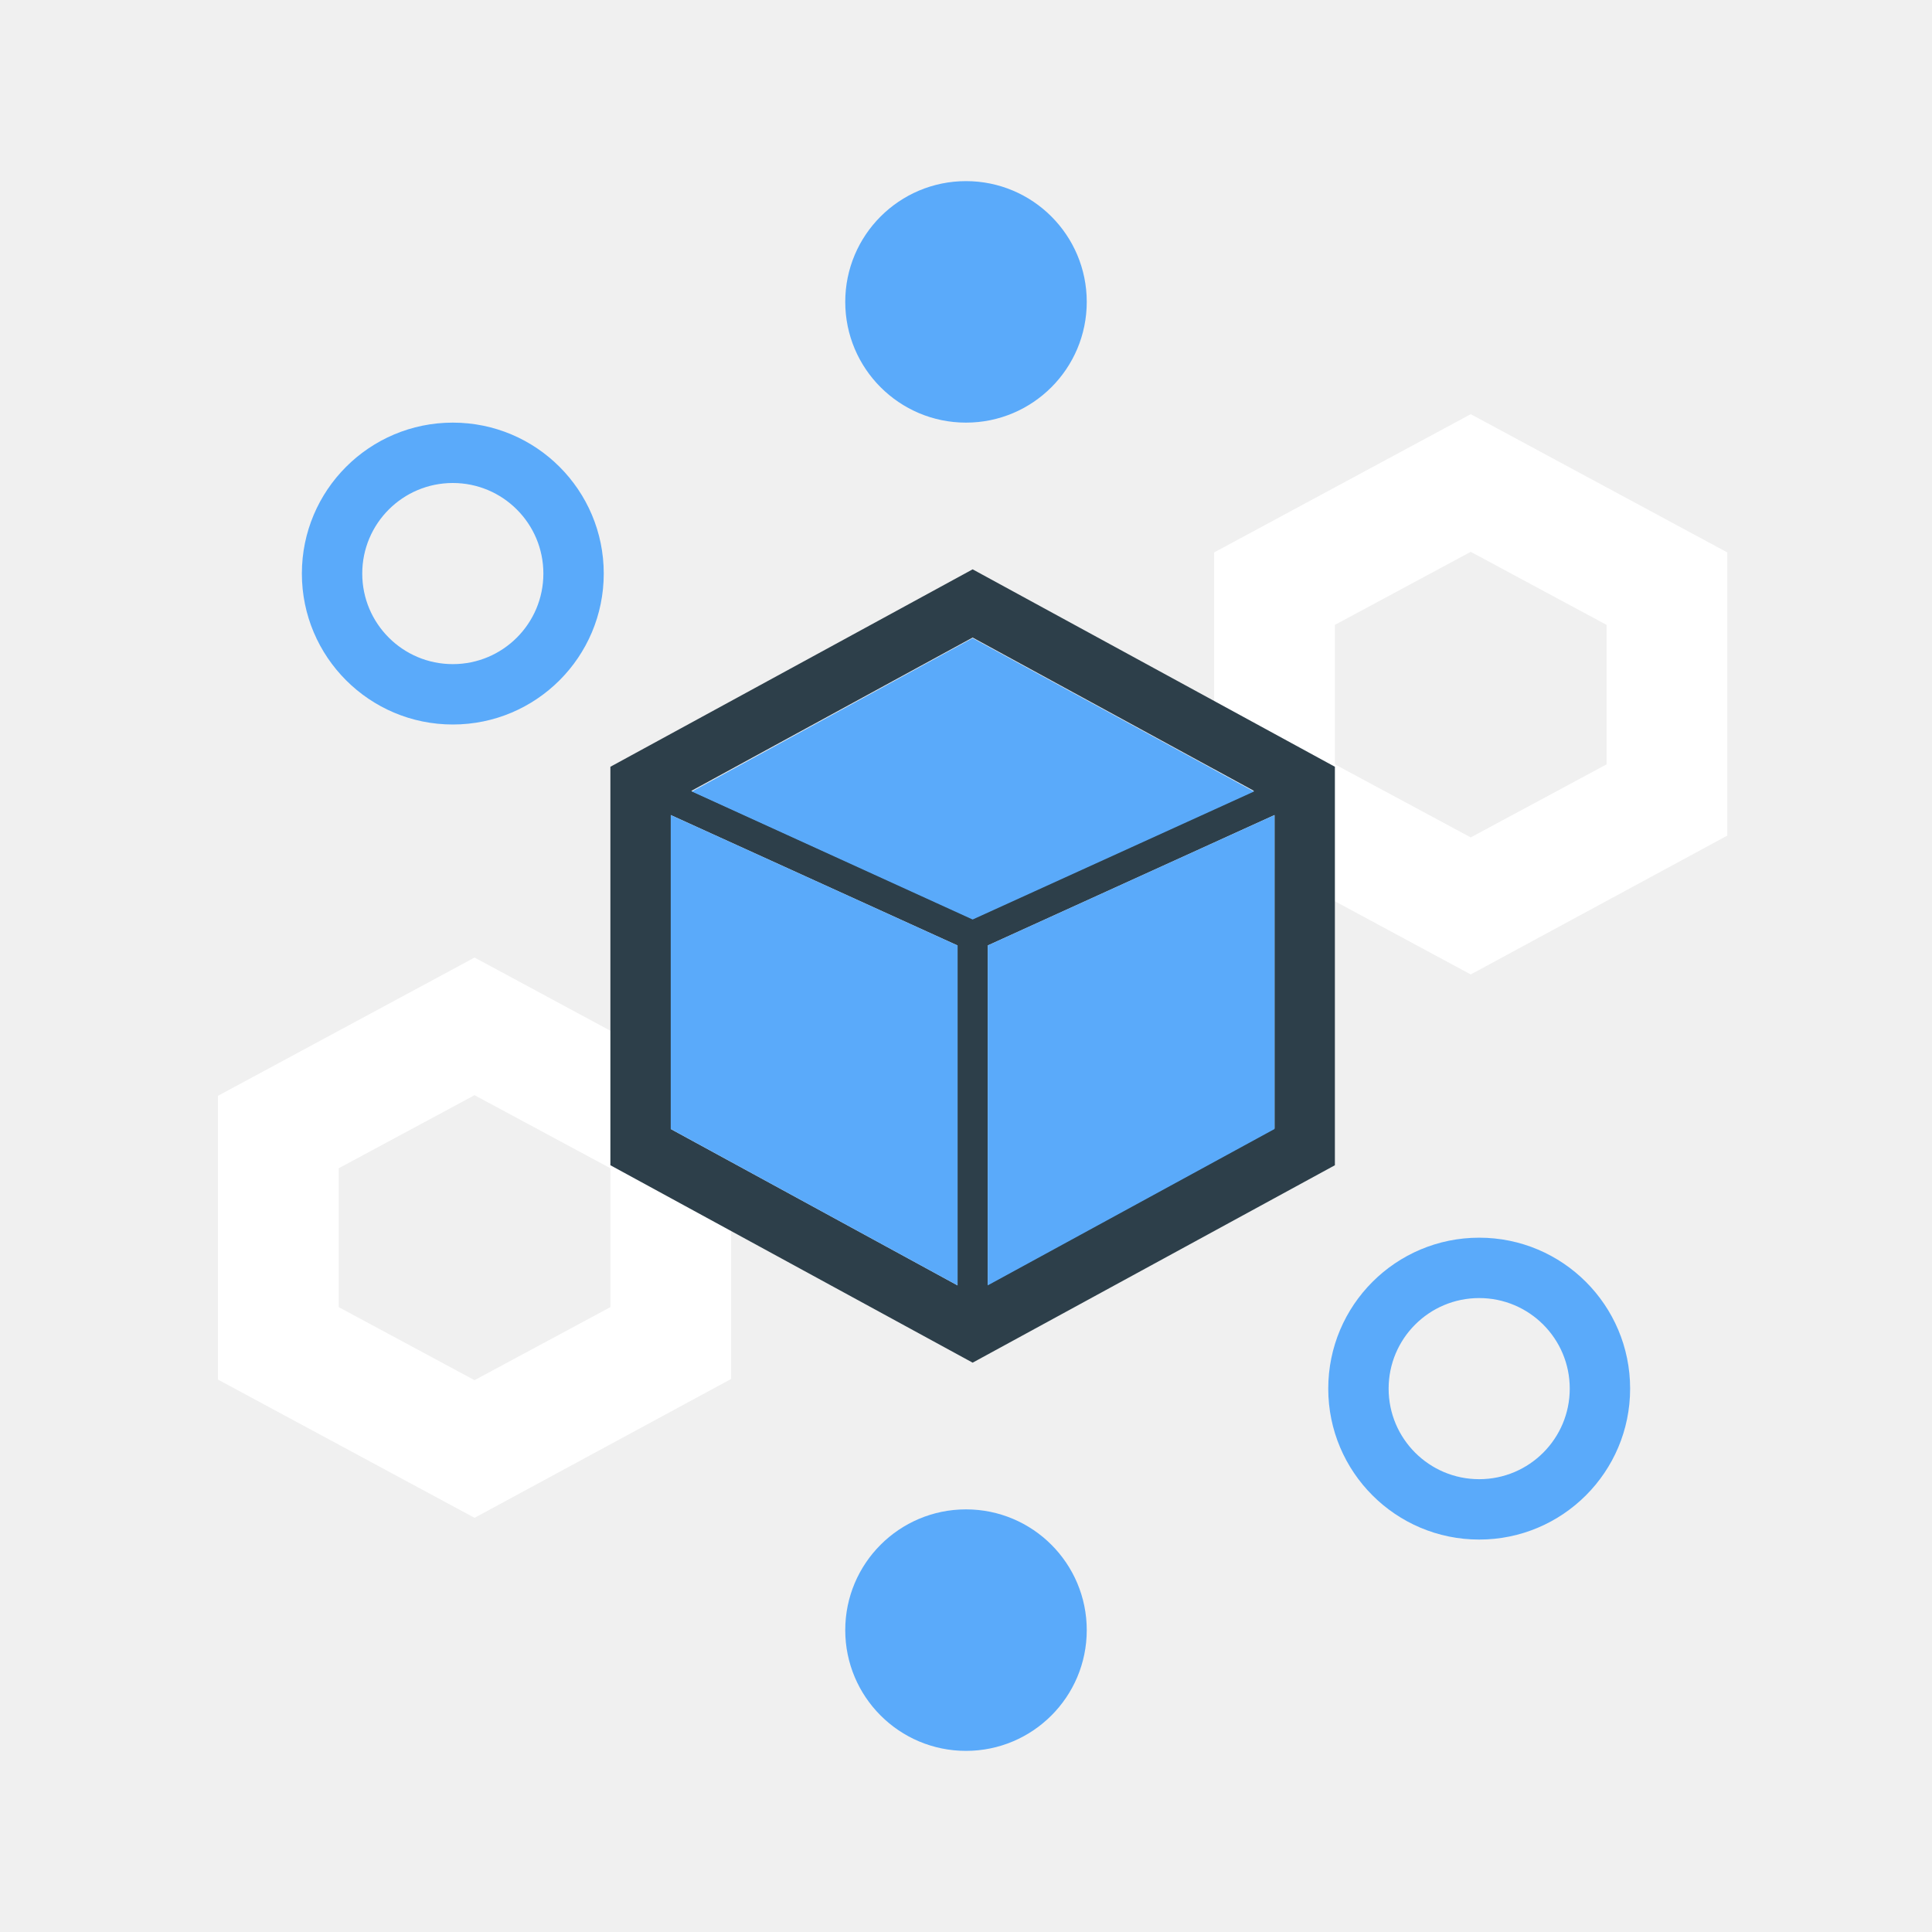
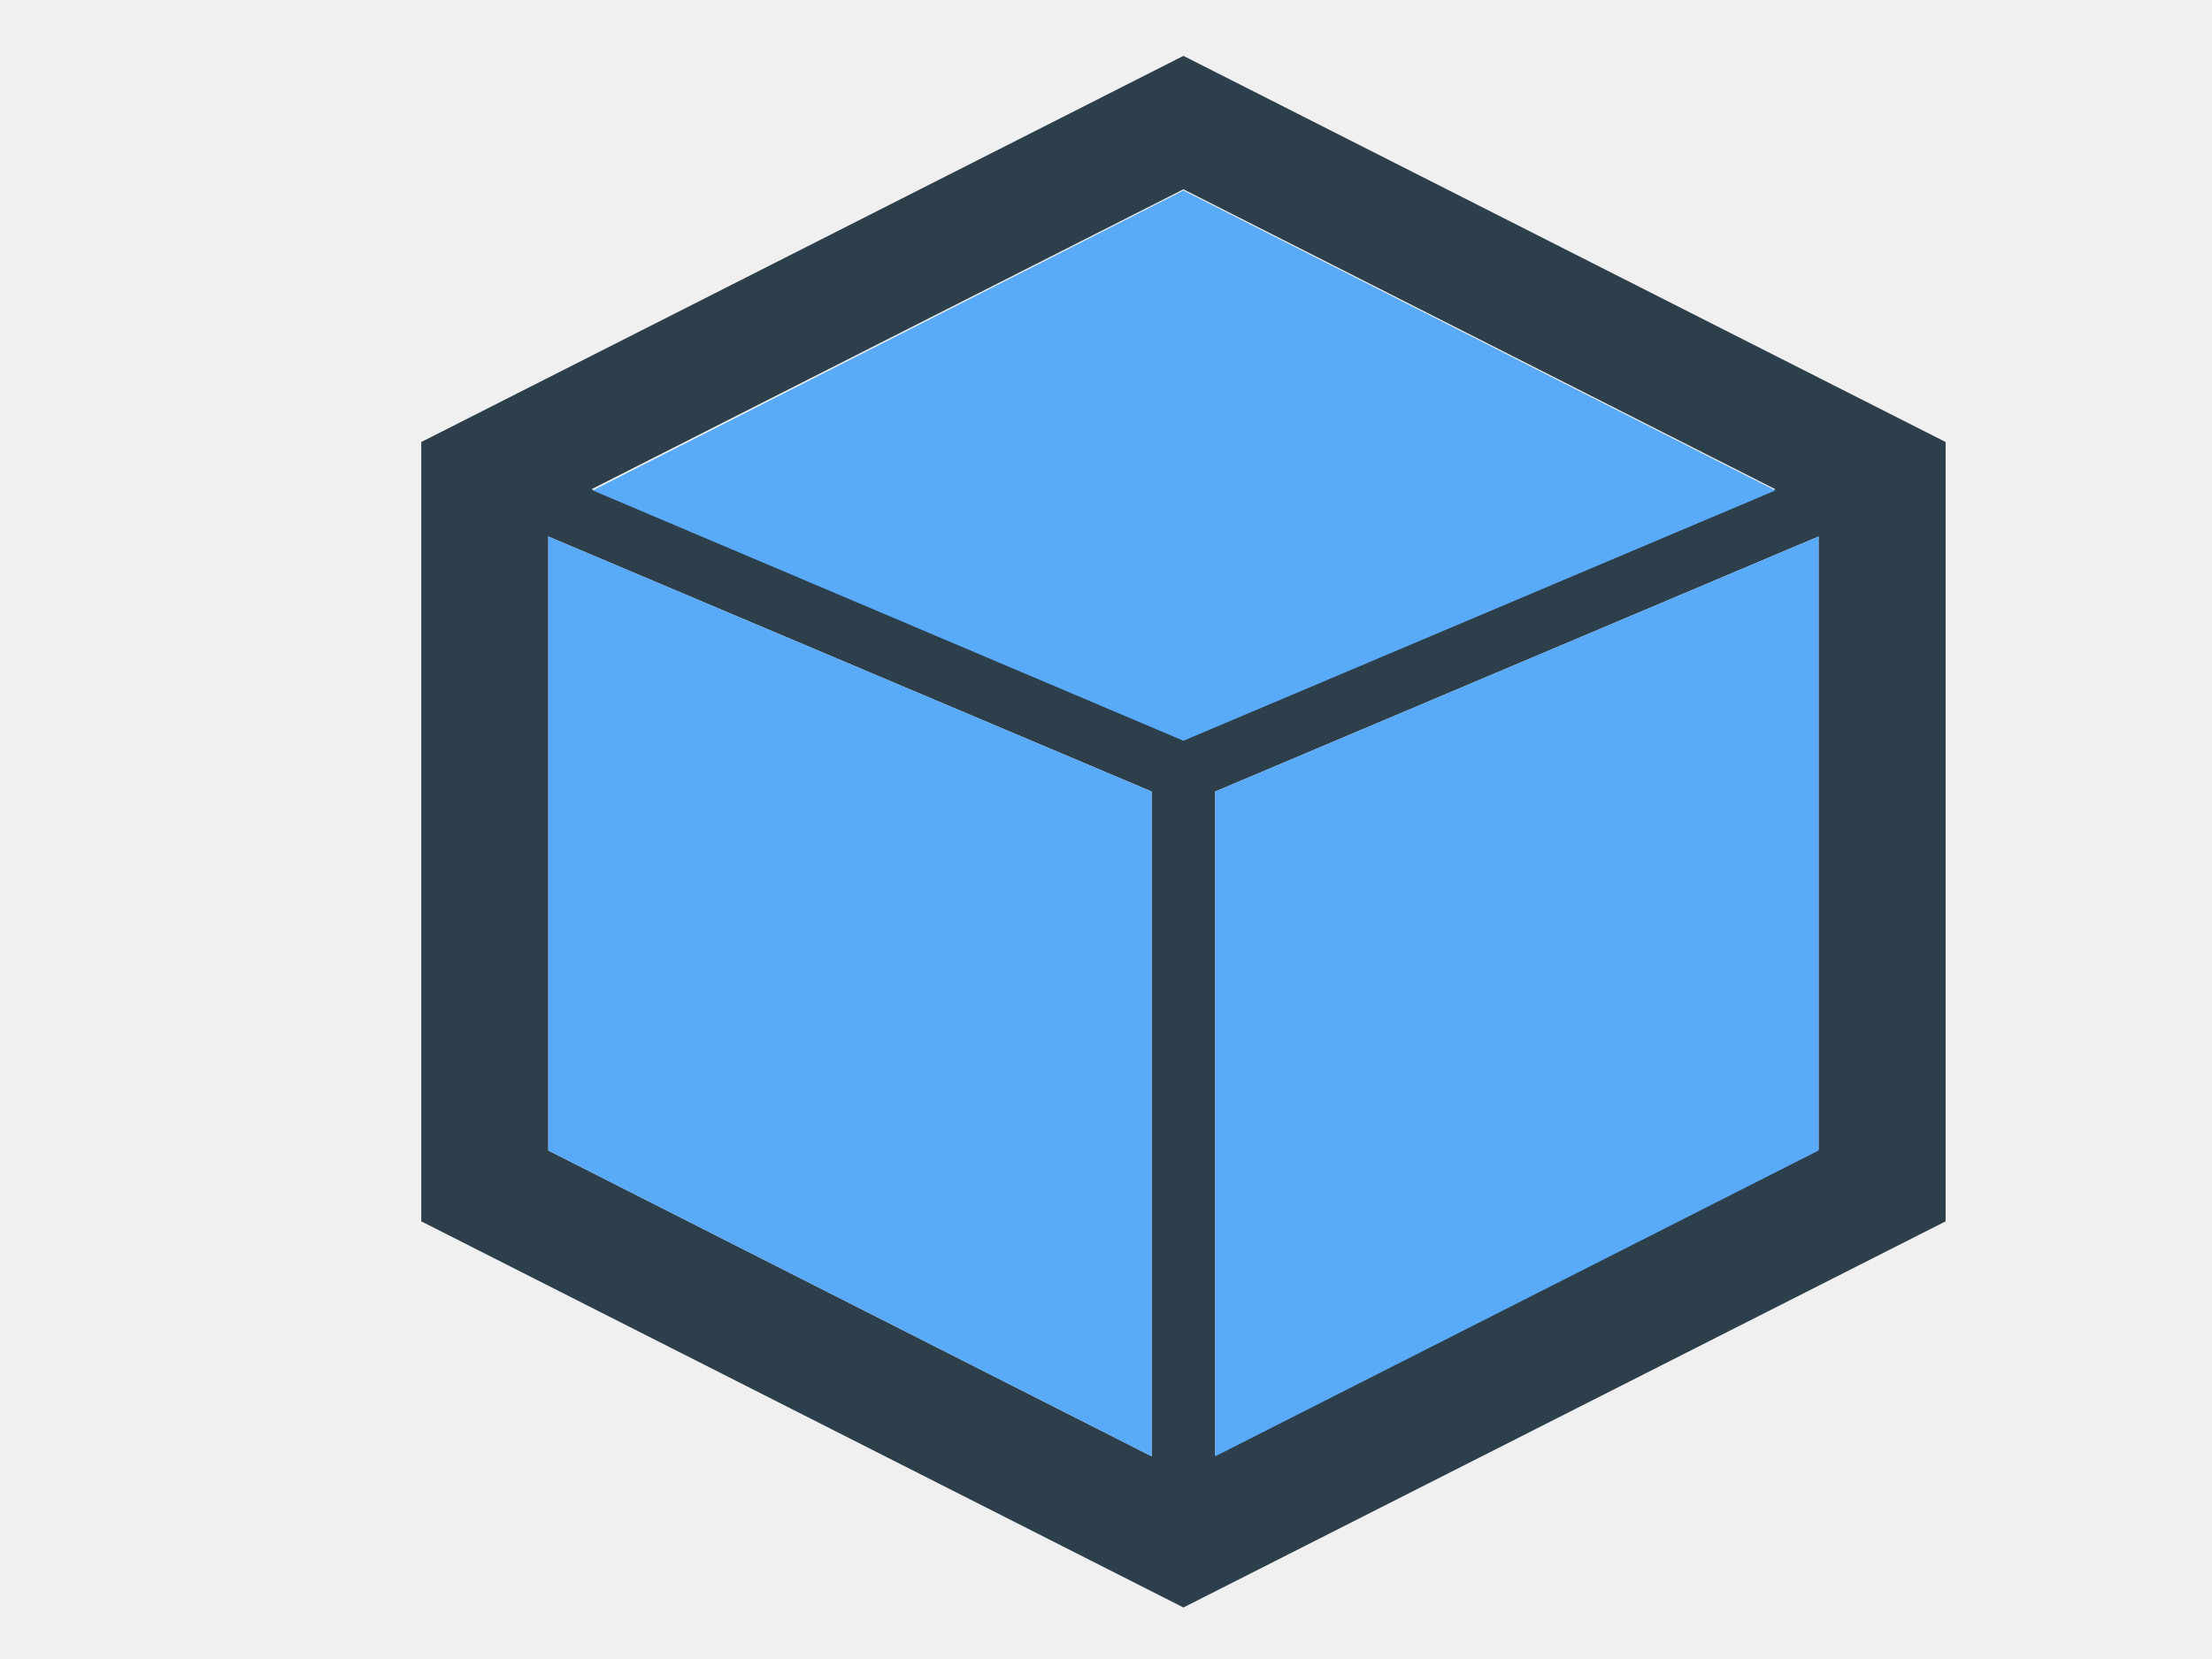
- <svg xmlns="http://www.w3.org/2000/svg" xmlns:xlink="http://www.w3.org/1999/xlink" id="Layer_1" data-name="Layer 1" viewBox="0 0 32 32">
+ <svg xmlns="http://www.w3.org/2000/svg" xmlns:xlink="http://www.w3.org/1999/xlink" width="640" height="480">
  <defs>
-     <style>.cls-1{fill:#4178be;}.cls-2{fill:#fff;}.cls-3{fill:#5aaafa;}.cls-4{fill:#2d3f4a;}</style>
-     <symbol id="New_Symbol" data-name="New Symbol" viewBox="0 0 32 32">
-       <path class="cls-2" d="M7.86,25.14L3.61,22.85V18.15l4.25-2.29,4.25,2.29v4.69ZM5.61,21.65l2.25,1.21,2.25-1.21V19.35L7.86,18.14,5.61,19.35v2.31Z" />
-       <path class="cls-2" d="M24.36,16.14l-4.25-2.29V9.15l4.25-2.29,4.25,2.29v4.69Zm-2.25-3.48,2.25,1.21,2.25-1.21V10.35L24.36,9.14l-2.25,1.21v2.31Z" />
-       <path class="cls-3" d="M7.5,12A2.5,2.5,0,1,1,10,9.5,2.5,2.5,0,0,1,7.5,12Zm0-4A1.5,1.5,0,1,0,9,9.5,1.5,1.5,0,0,0,7.5,8Z" />
-       <circle class="cls-3" cx="16" cy="5" r="2" />
-       <path class="cls-3" d="M24.5,25.5A2.5,2.5,0,1,1,27,23,2.5,2.5,0,0,1,24.5,25.5Zm0-4A1.5,1.5,0,1,0,26,23,1.5,1.5,0,0,0,24.5,21.5Z" />
-       <circle class="cls-3" cx="16" cy="27" r="2" />
-       <path class="cls-4" d="M16.11,9.43l-6,3.27V19.3l6,3.27,6-3.27V12.7ZM15.86,21.29L11.11,18.7V13.5l4.75,2.16v5.63Zm-4.41-8.19,4.66-2.54,4.66,2.54-4.66,2.12Zm9.66,5.59-4.75,2.59V15.66l4.75-2.16v5.2Z" />
-       <polygon class="cls-3" points="11.11 18.7 15.86 21.29 15.86 15.66 11.11 13.5 11.11 18.7" />
-       <polygon class="cls-3" points="16.36 21.29 21.11 18.7 21.11 13.5 16.36 15.66 16.36 21.29" />
-       <polygon class="cls-3" points="16.11 15.23 20.77 13.11 16.11 10.57 11.46 13.11 16.11 15.23" />
+     <symbol viewBox="0 0 64 64" id="svg_4">
+       <defs>
+         <style>.cls-1{fill:#4178be;}.cls-2{fill:#fff;}.cls-3{fill:#5aaafa;}.cls-4{fill:#2d3f4a;}</style>
+         <symbol viewBox="0 0 32 32" id="svg_3">
+           <path d="m16.11,9.43l-6,3.27l0,6.6l6,3.27l6,-3.27l0,-6.6l-6,-3.27zm-0.25,11.86l-4.75,-2.59l0,-5.2l4.75,2.16l0,5.63zm-4.41,-8.19l4.66,-2.54l4.66,2.54l-4.66,2.12l-4.66,-2.12zm9.66,5.59l-4.75,2.59l0,-5.62l4.75,-2.16l0,5.2l0,-0.01z" class="cls-4" />
+           <polygon points="11.11 18.7 15.86 21.29 15.86 15.66 11.11 13.5 11.11 18.7" class="cls-3" />
+           <polygon points="16.36 21.29 21.11 18.7 21.11 13.5 16.36 15.66 16.36 21.29" class="cls-3" />
+           <polygon points="16.11 15.23 20.77 13.11 16.11 10.57 11.46 13.11 16.11 15.23" class="cls-3" />
+         </symbol>
+       </defs>
+       <use xlink:href="#svg_3" height="64" width="64" id="svg_2" />
    </symbol>
  </defs>
-   <use id="New_Symbol-3" data-name="New Symbol" width="32" height="32" xlink:href="#New_Symbol" />
+   <g>
+     <use x="-185.2" y="-127.6" transform="matrix(2.450221,0,0,2.277665,8.073277,-15.37949) " xlink:href="#svg_4" id="svg_5" />
+     <g id="svg_6" />
+   </g>
</svg>
